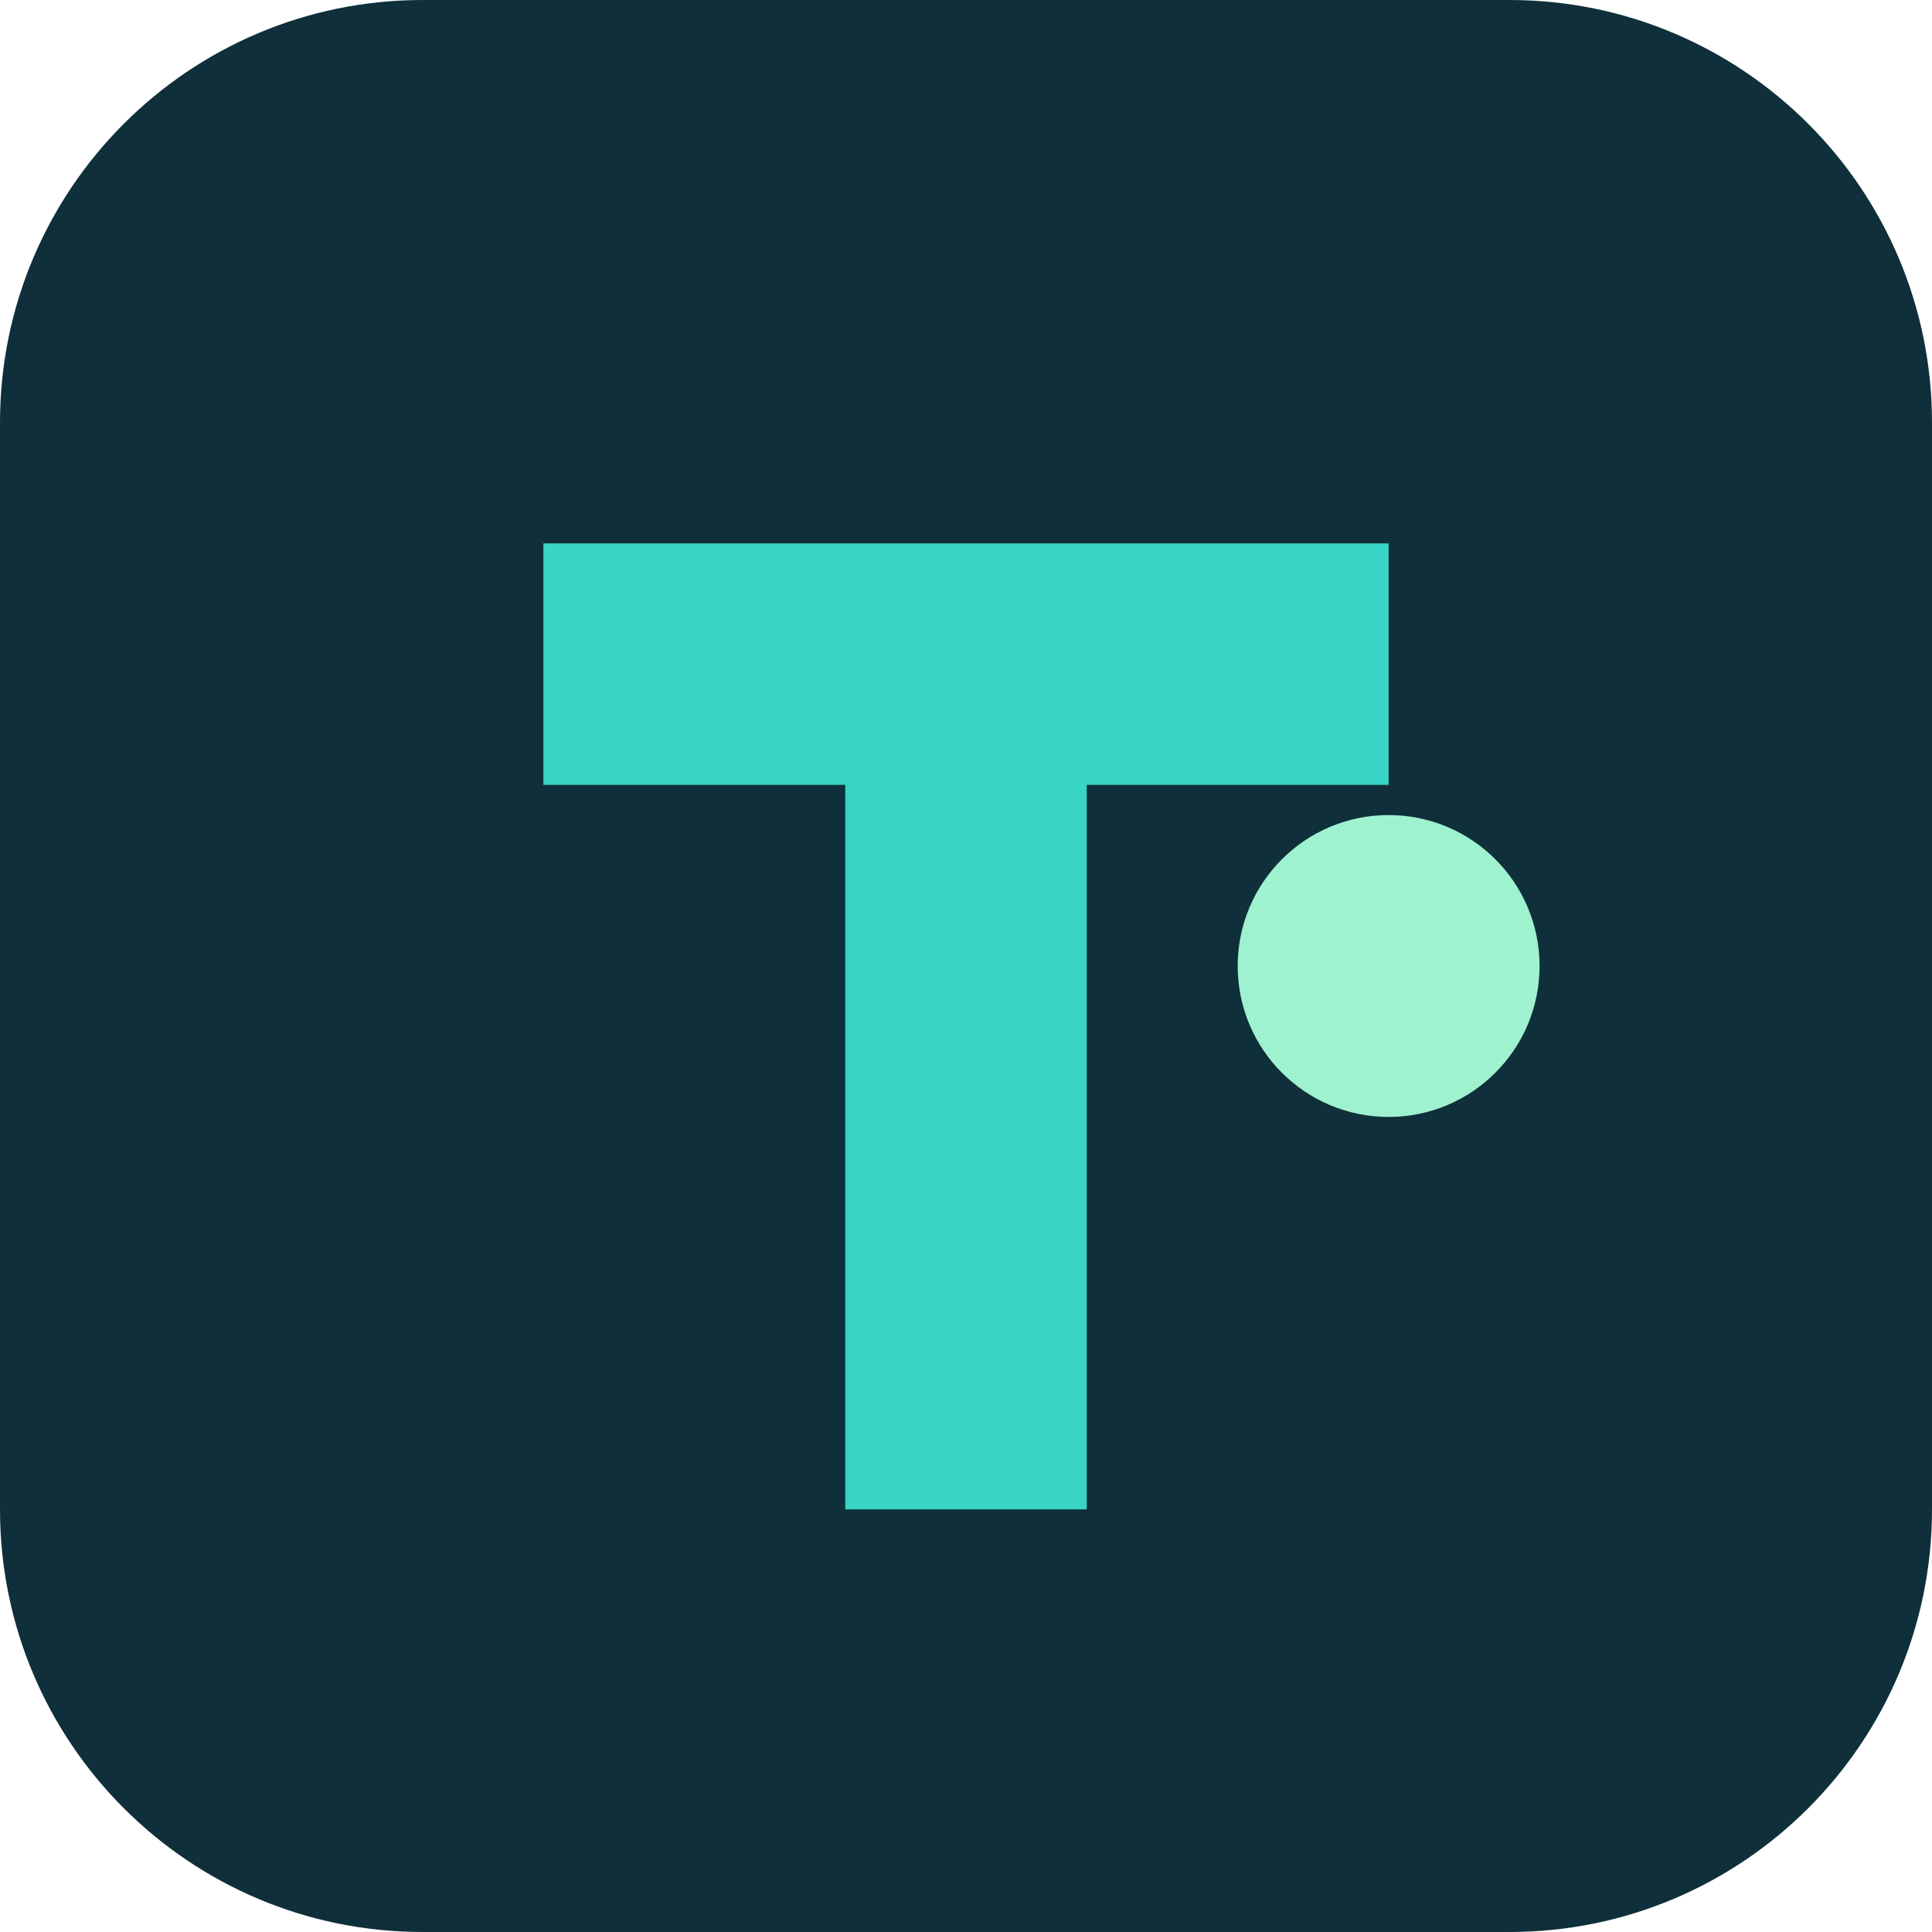
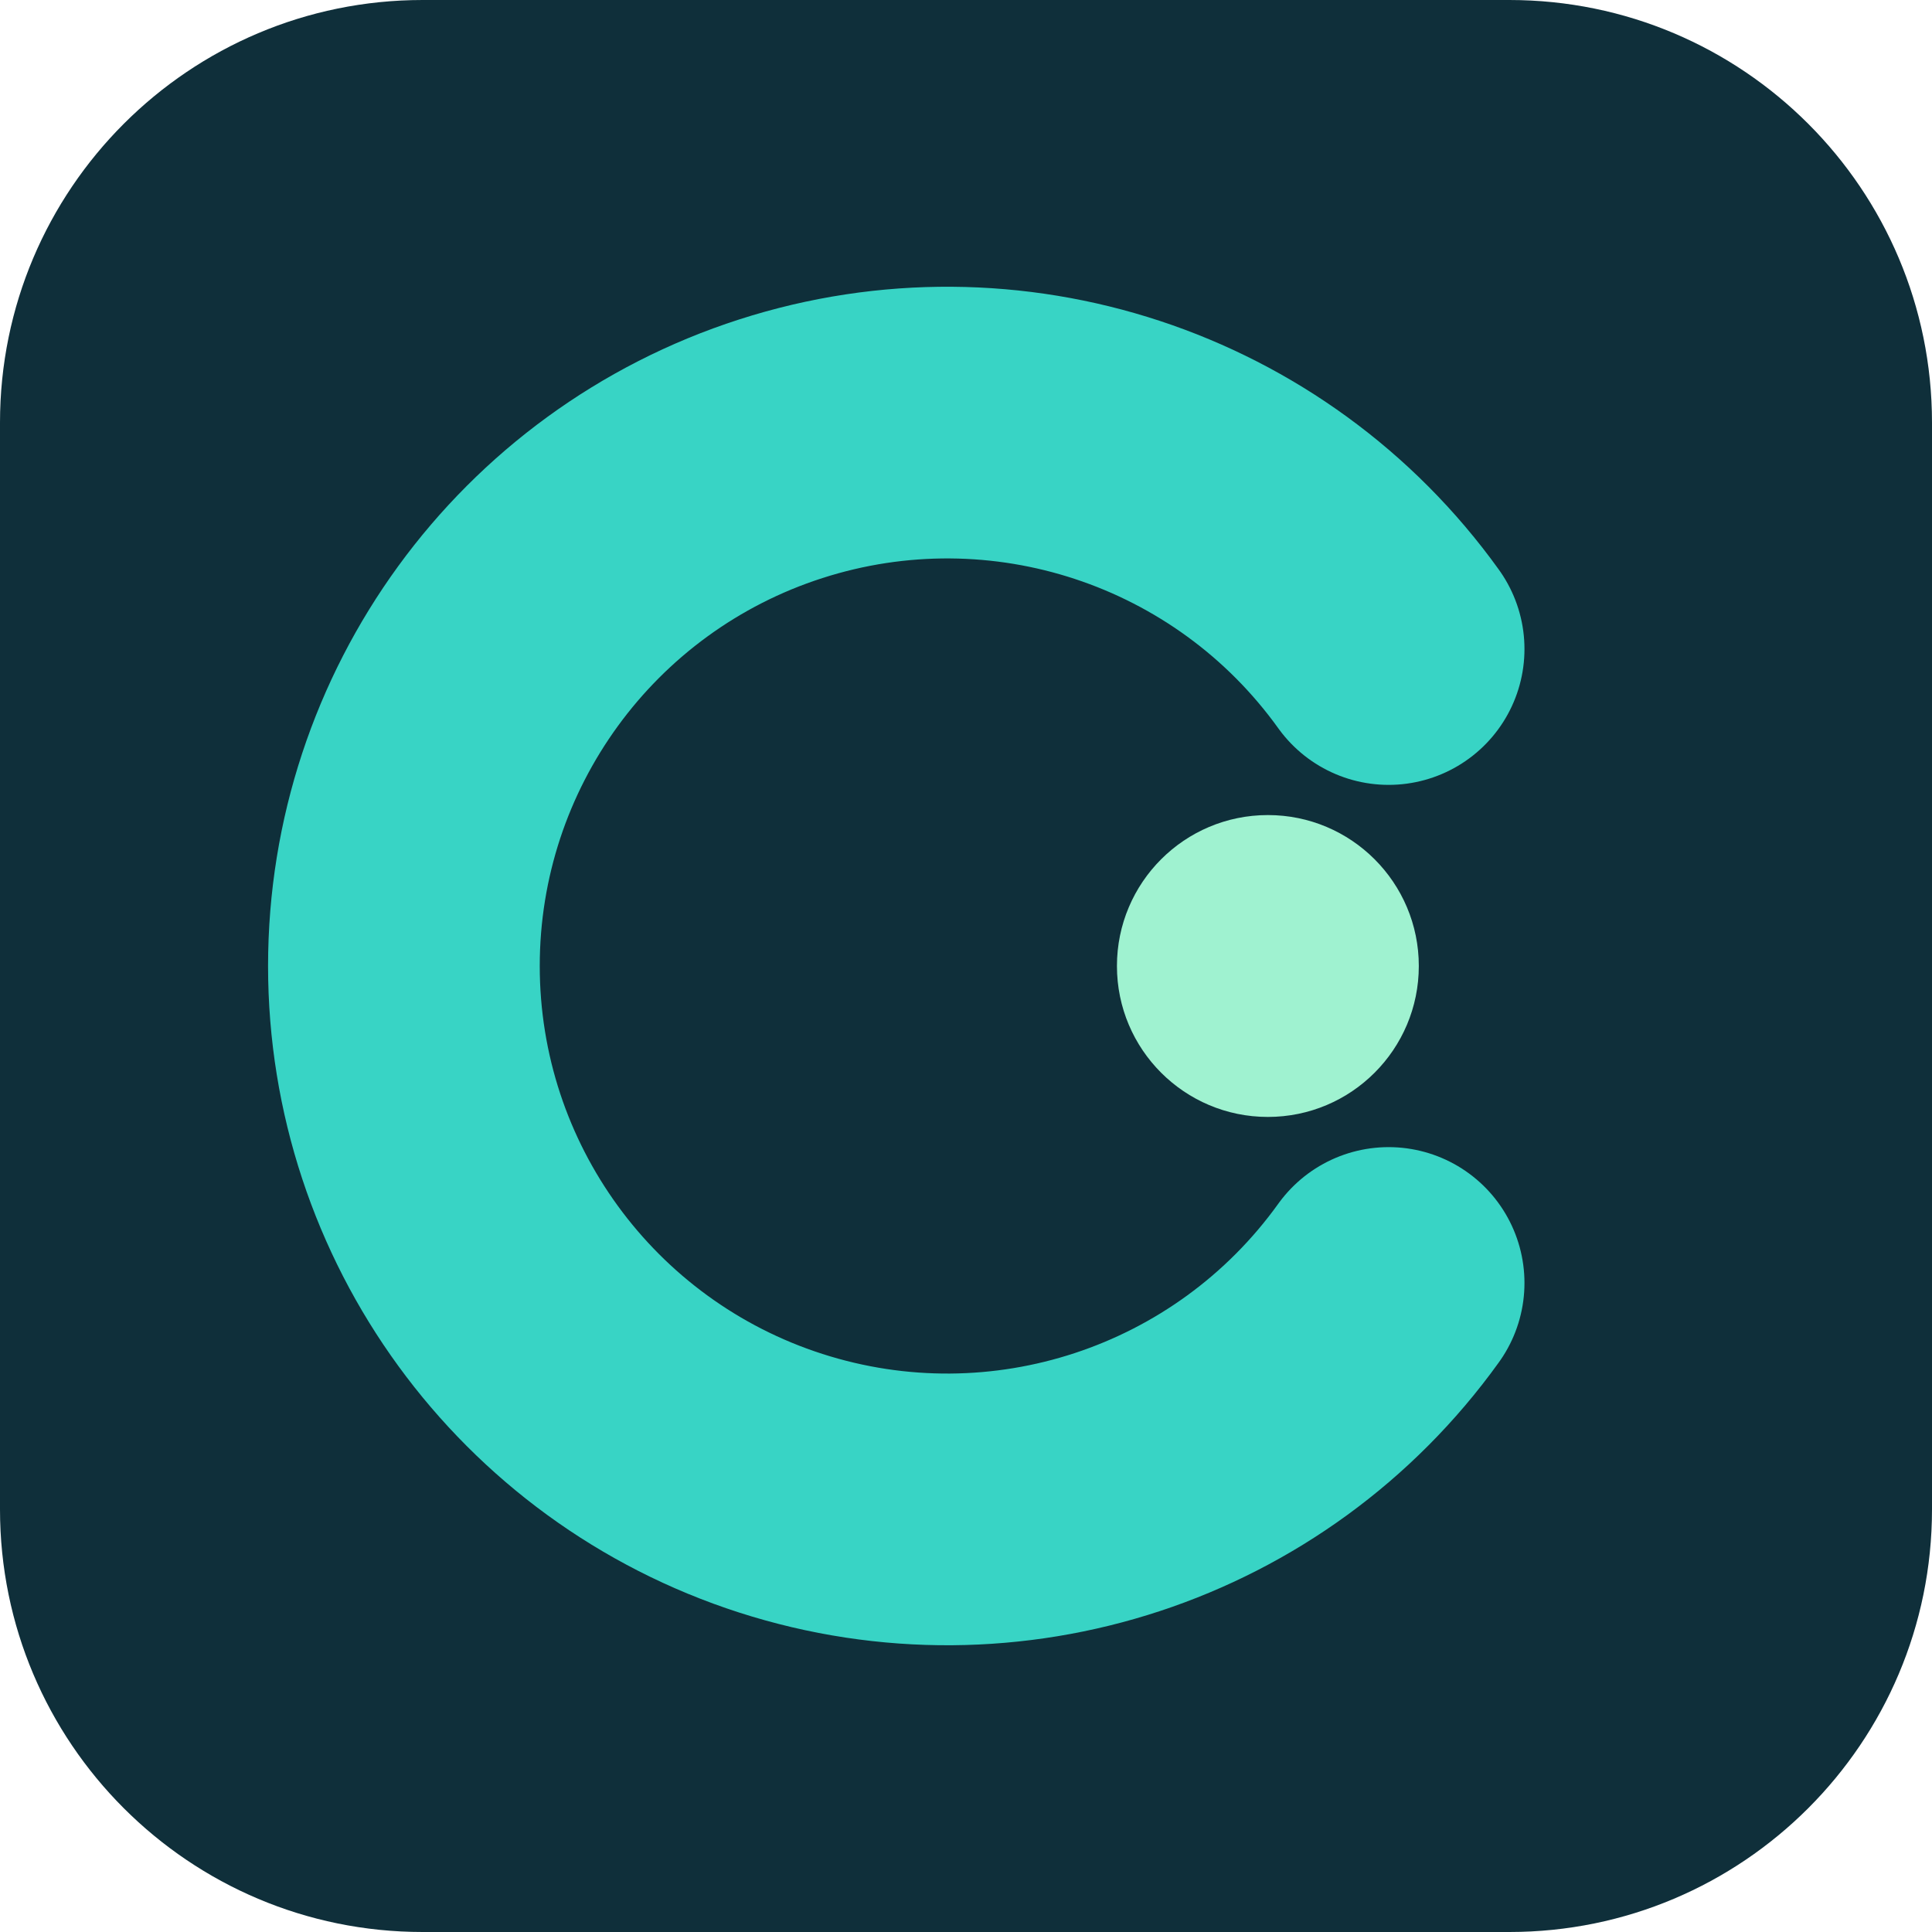
<svg xmlns="http://www.w3.org/2000/svg" viewBox="0 0 64 64">
  <rect width="64" height="64" rx="14" fill="#0f2f3a" />
-   <path d="M18 18h28v8H36v24h-8V26H18z" fill="#38d4c5" />
-   <circle cx="46" cy="32" r="5" fill="#9ff2d0" />
+   <path d="M46 21.5A18 18 0 1 0 46 42.5" fill="none" stroke="#38d4c5" stroke-width="9" stroke-linecap="round" />
+   <circle cx="42" cy="32" r="5" fill="#9ff2d0" />
</svg>
